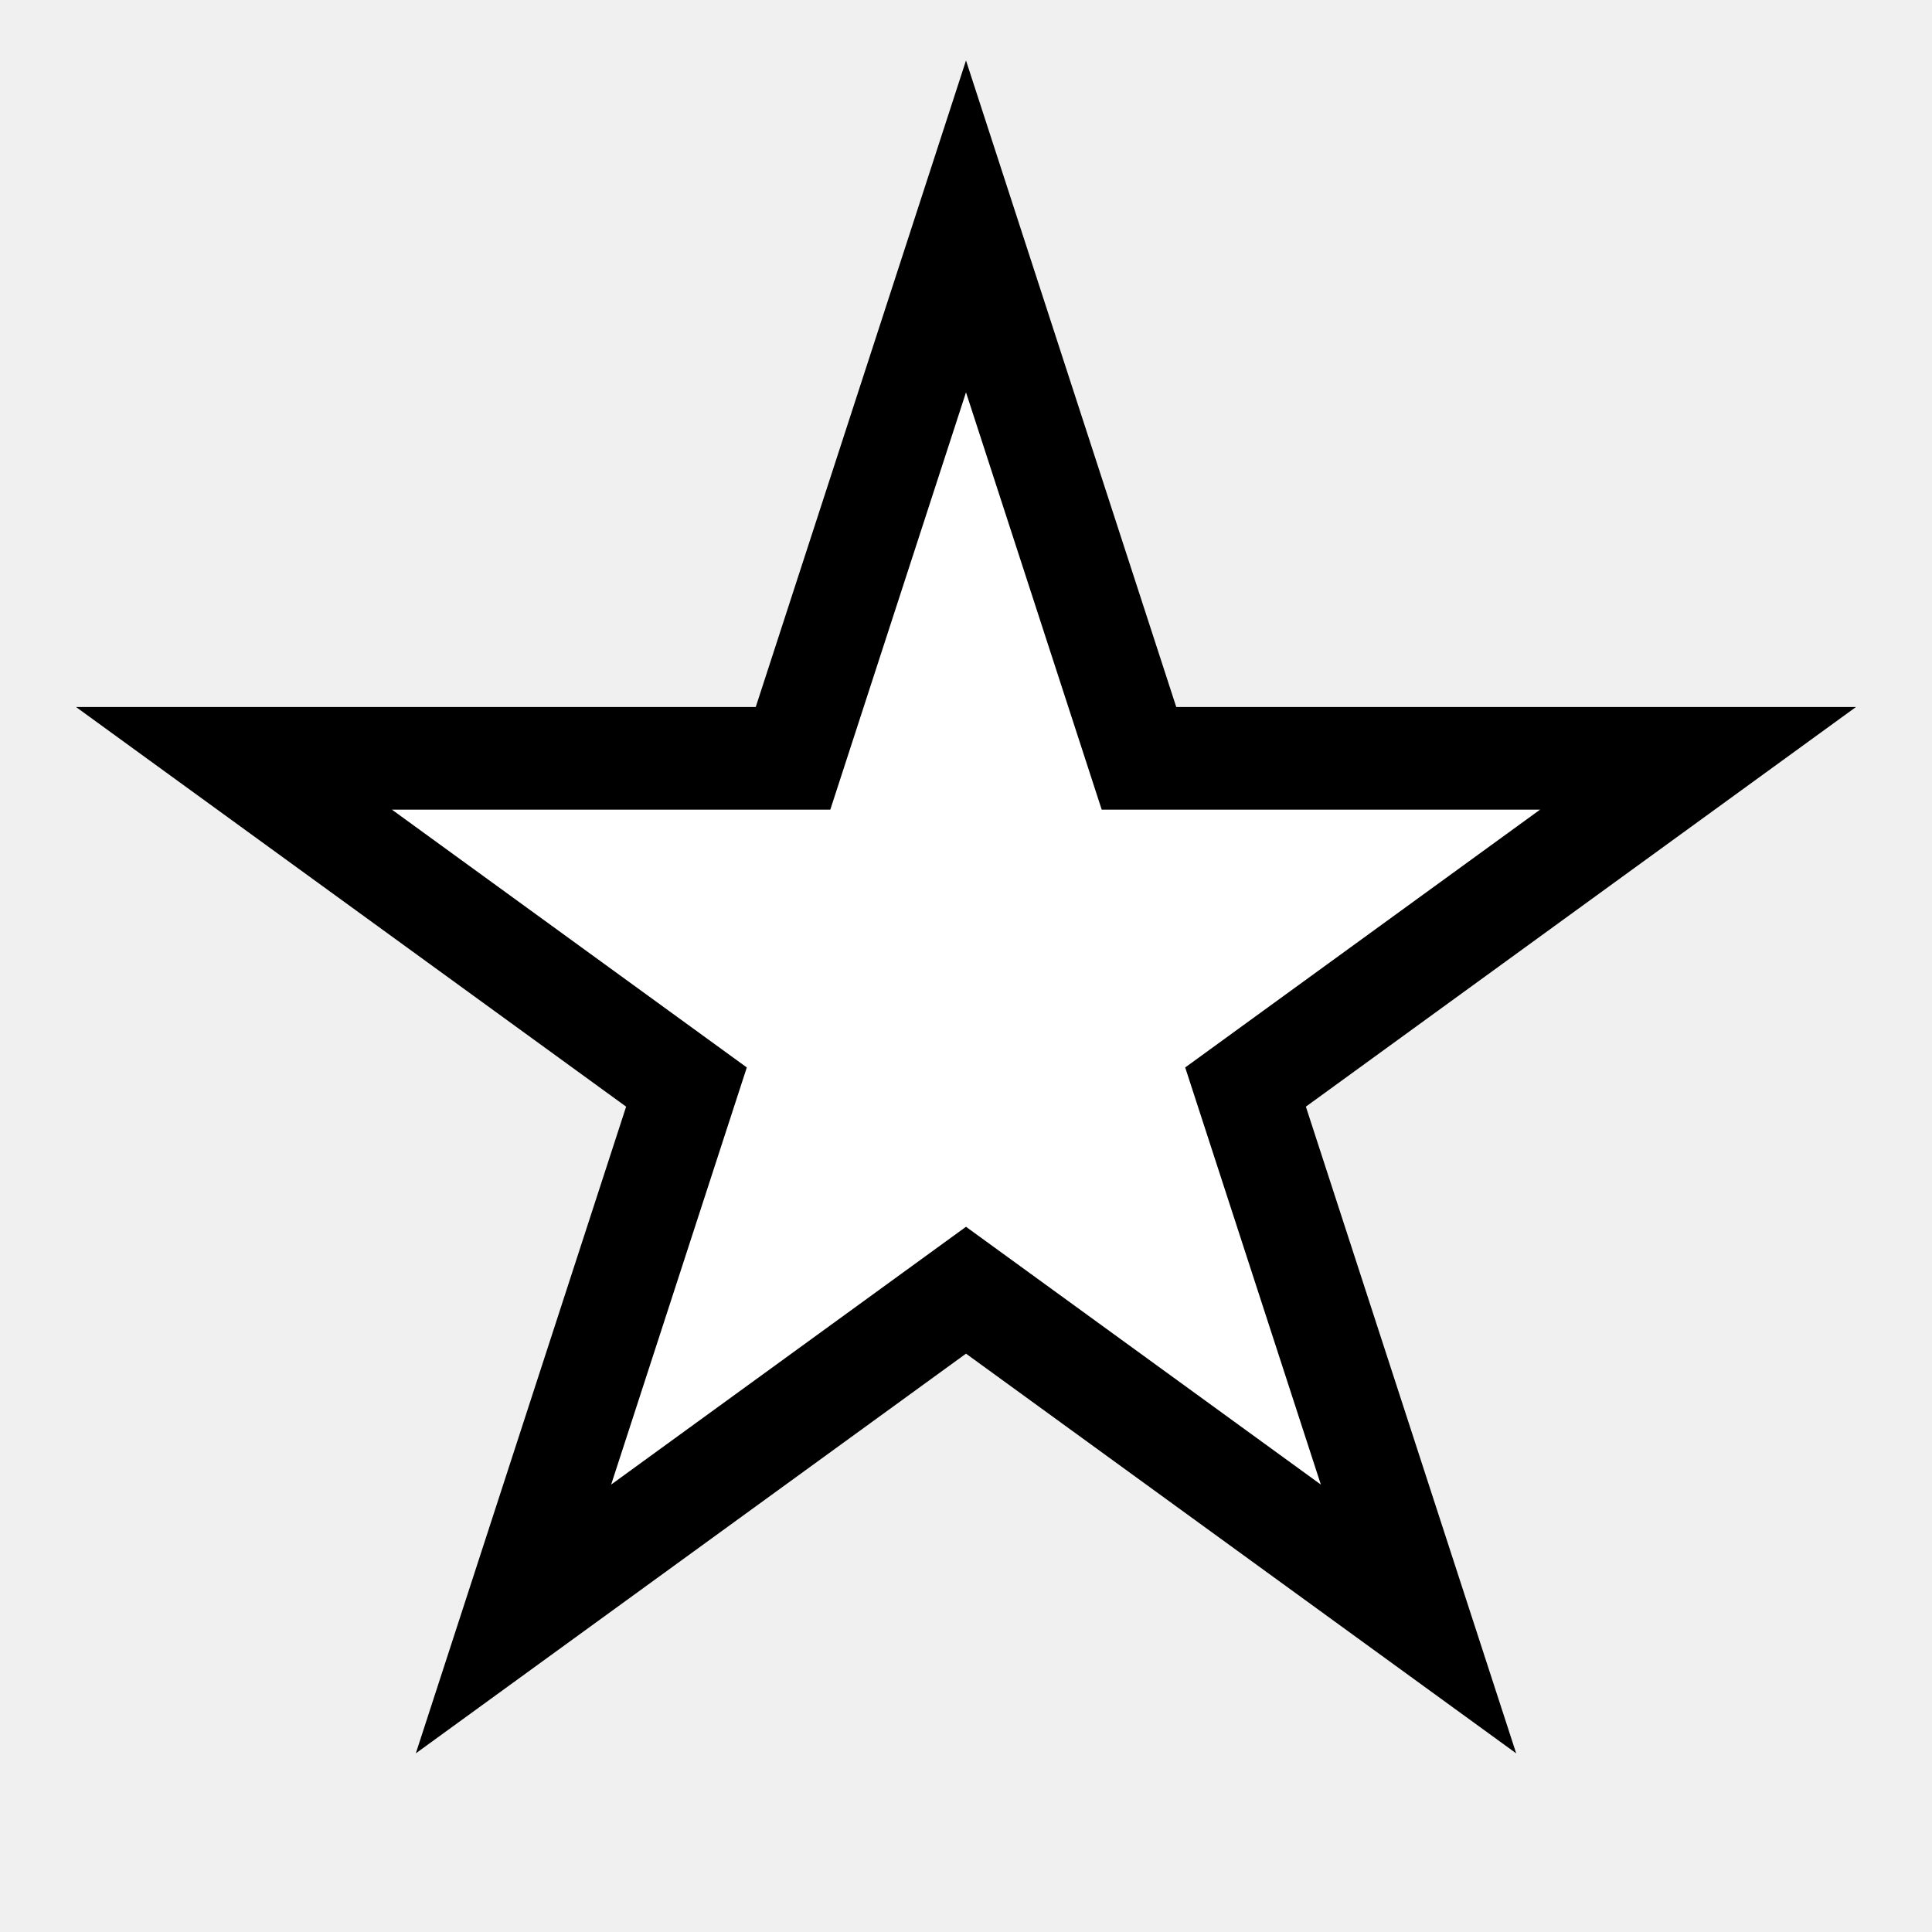
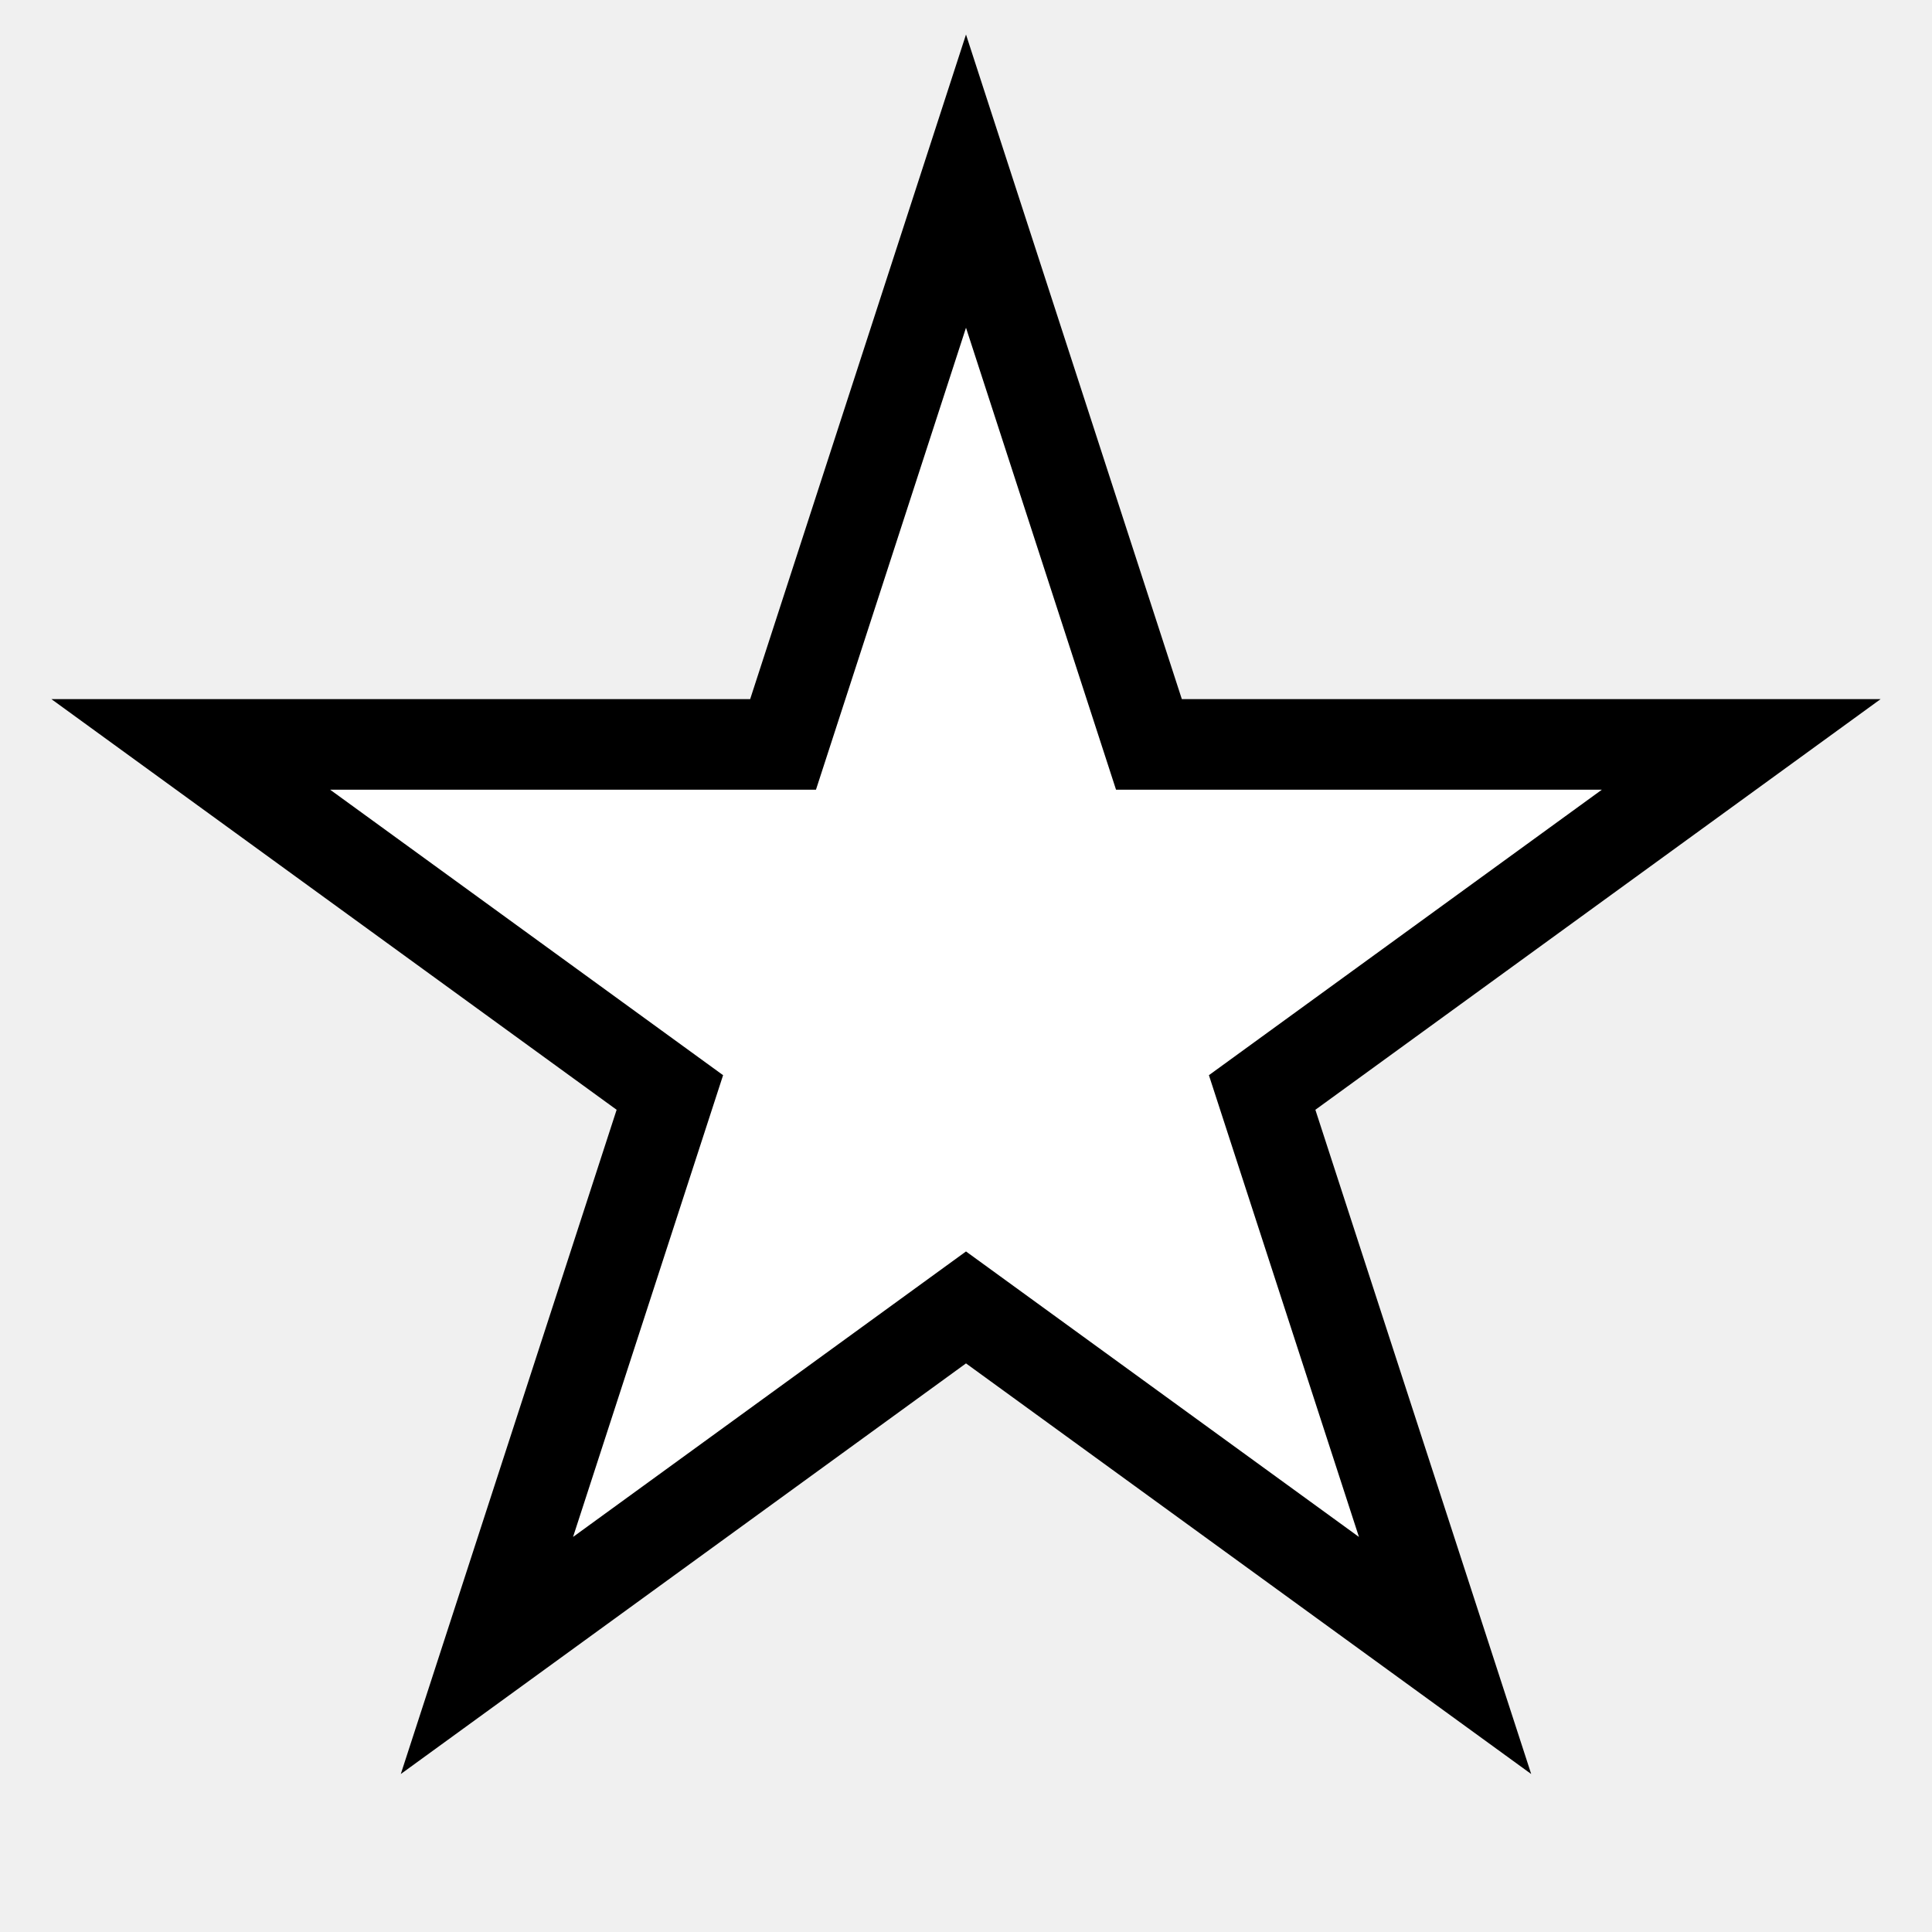
<svg xmlns="http://www.w3.org/2000/svg" viewBox="0 0 64 64" width="64" height="64">
-   <polygon points="32.00,7.50 37.73,25.12 56.25,25.12 41.26,36.01 46.99,53.63 32.00,42.74 17.01,53.63 22.74,36.01 7.75,25.12 26.27,25.12" fill="#FFFFFF" stroke="#000000" stroke-width="3.4" stroke-linejoin="miter" />
+   <polygon points="32.00,6.00 38.06,24.66 57.68,24.66 41.81,36.19 47.87,54.84 32.00,43.31 16.13,54.84 22.19,36.19 6.32,24.66 25.94,24.66" fill="#FFFFFF" stroke="#000000" stroke-width="3" stroke-linejoin="miter" stroke-miterlimit="6" />
</svg>
